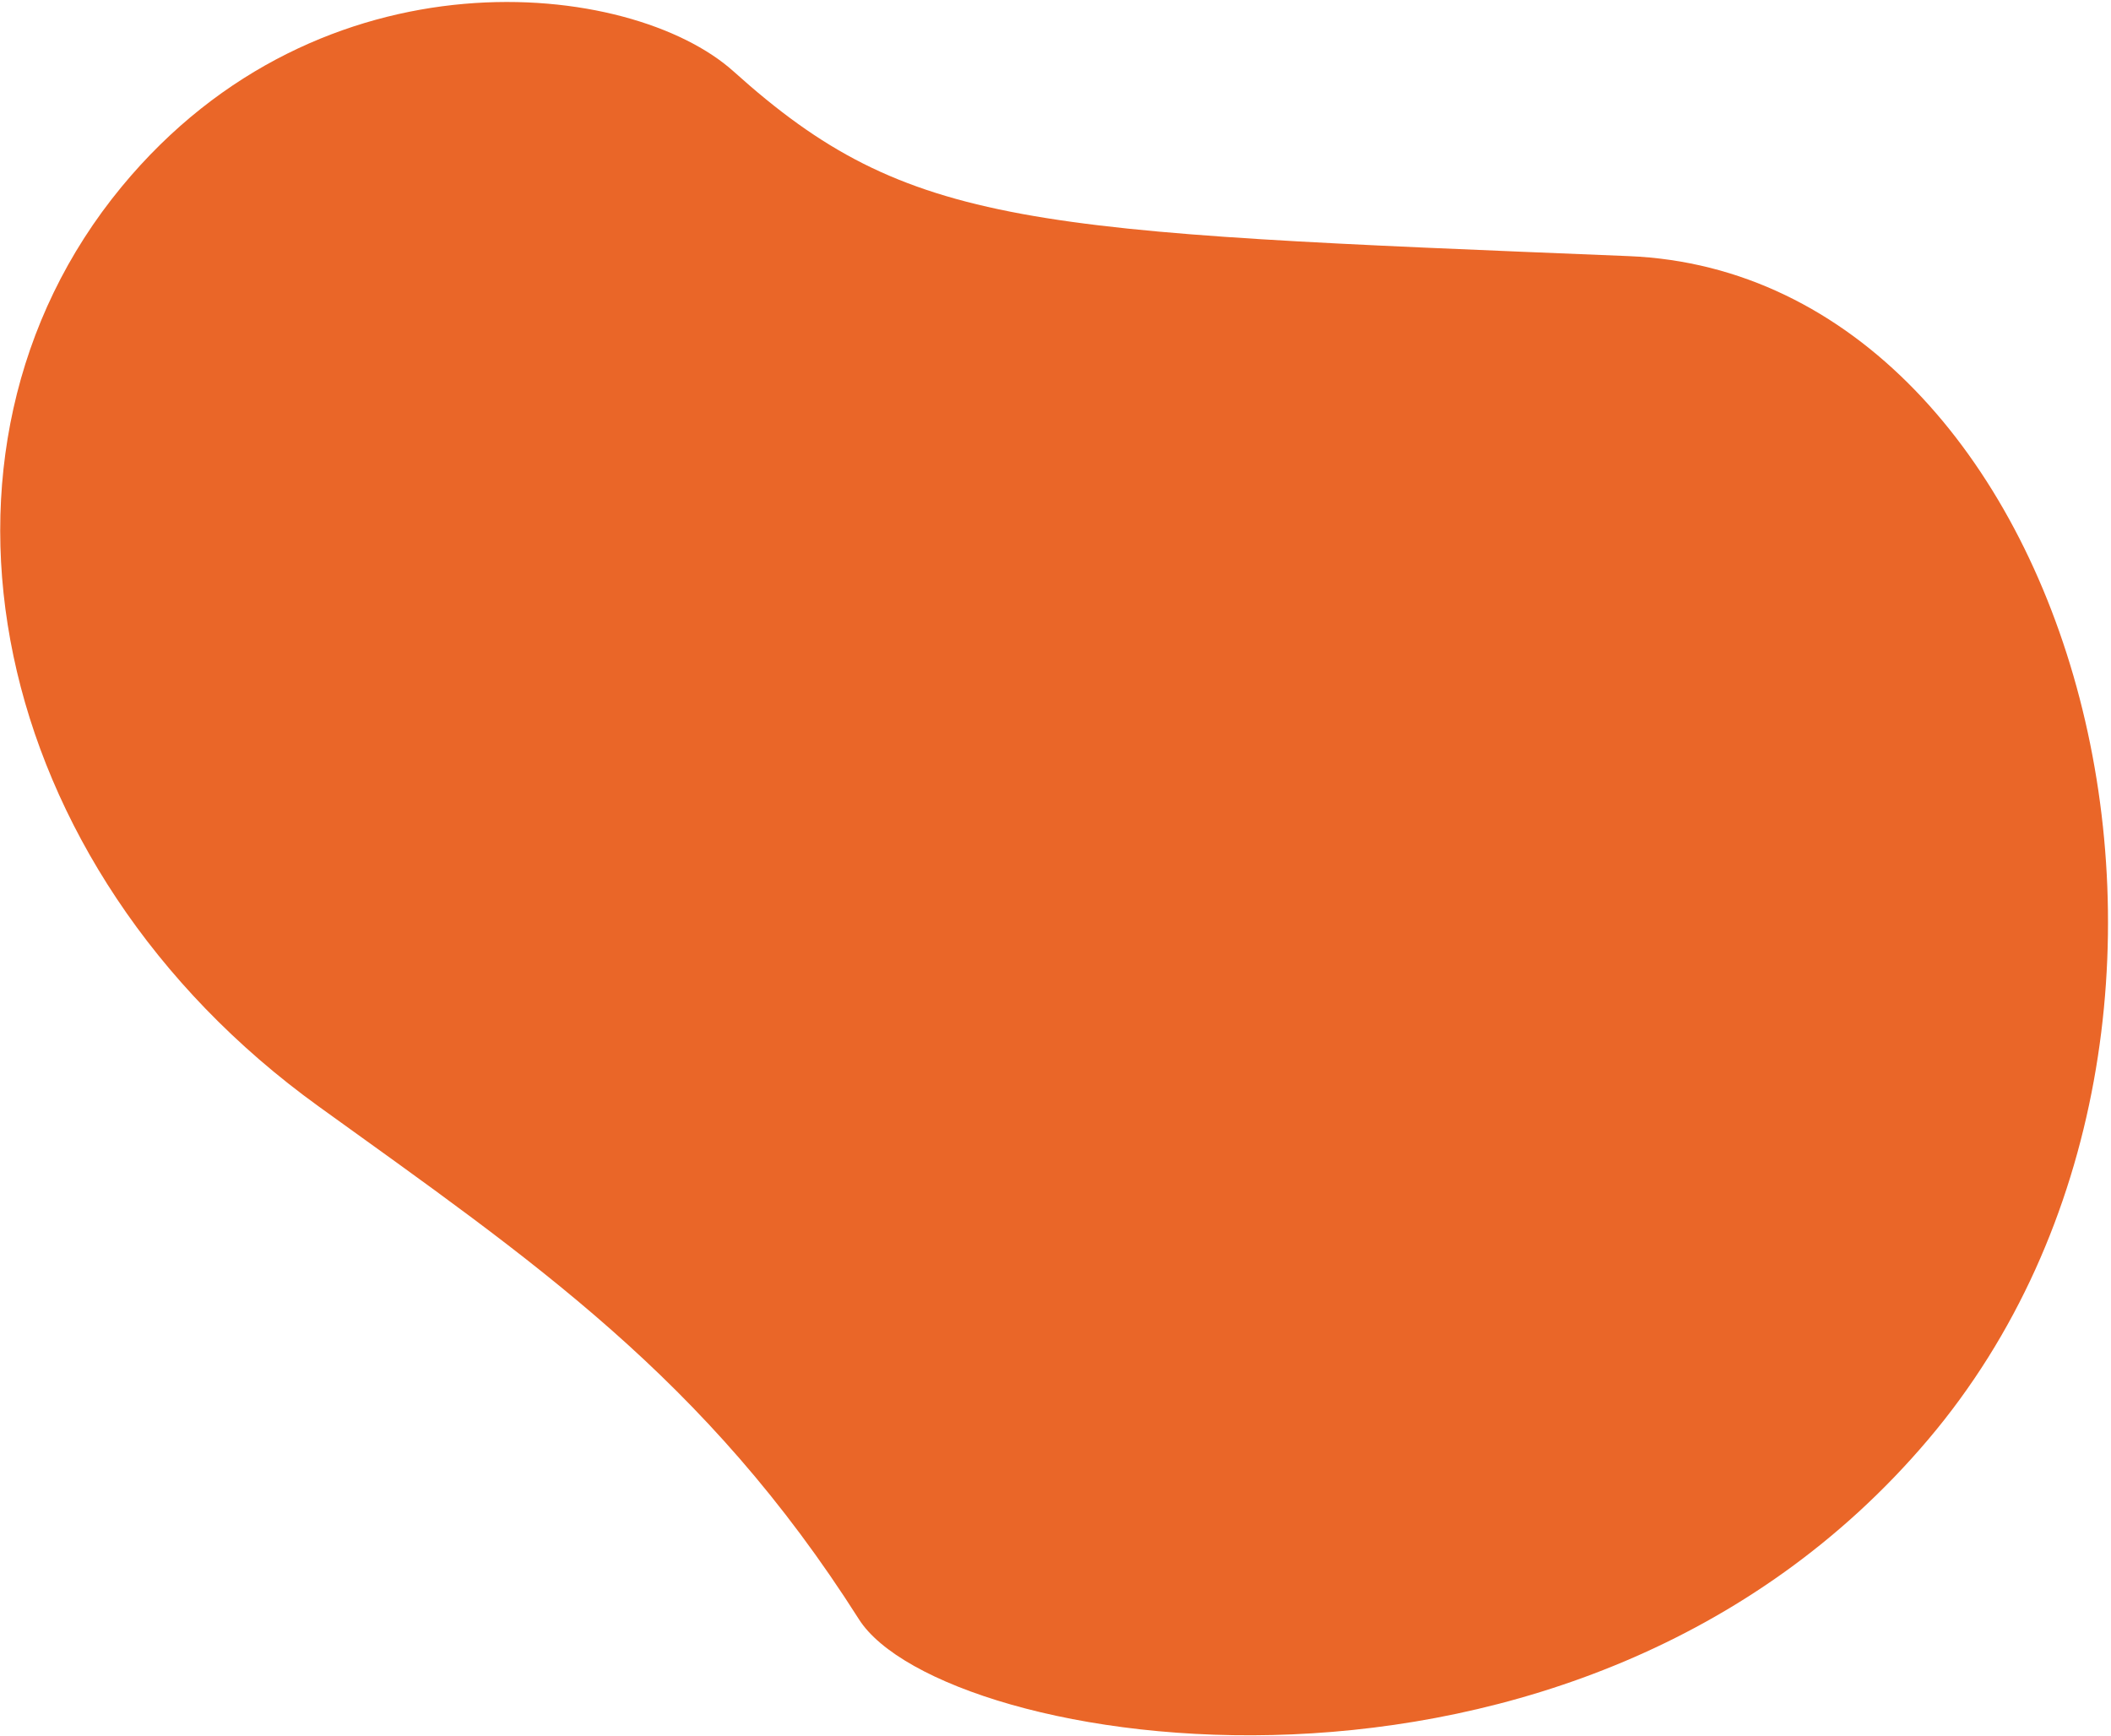
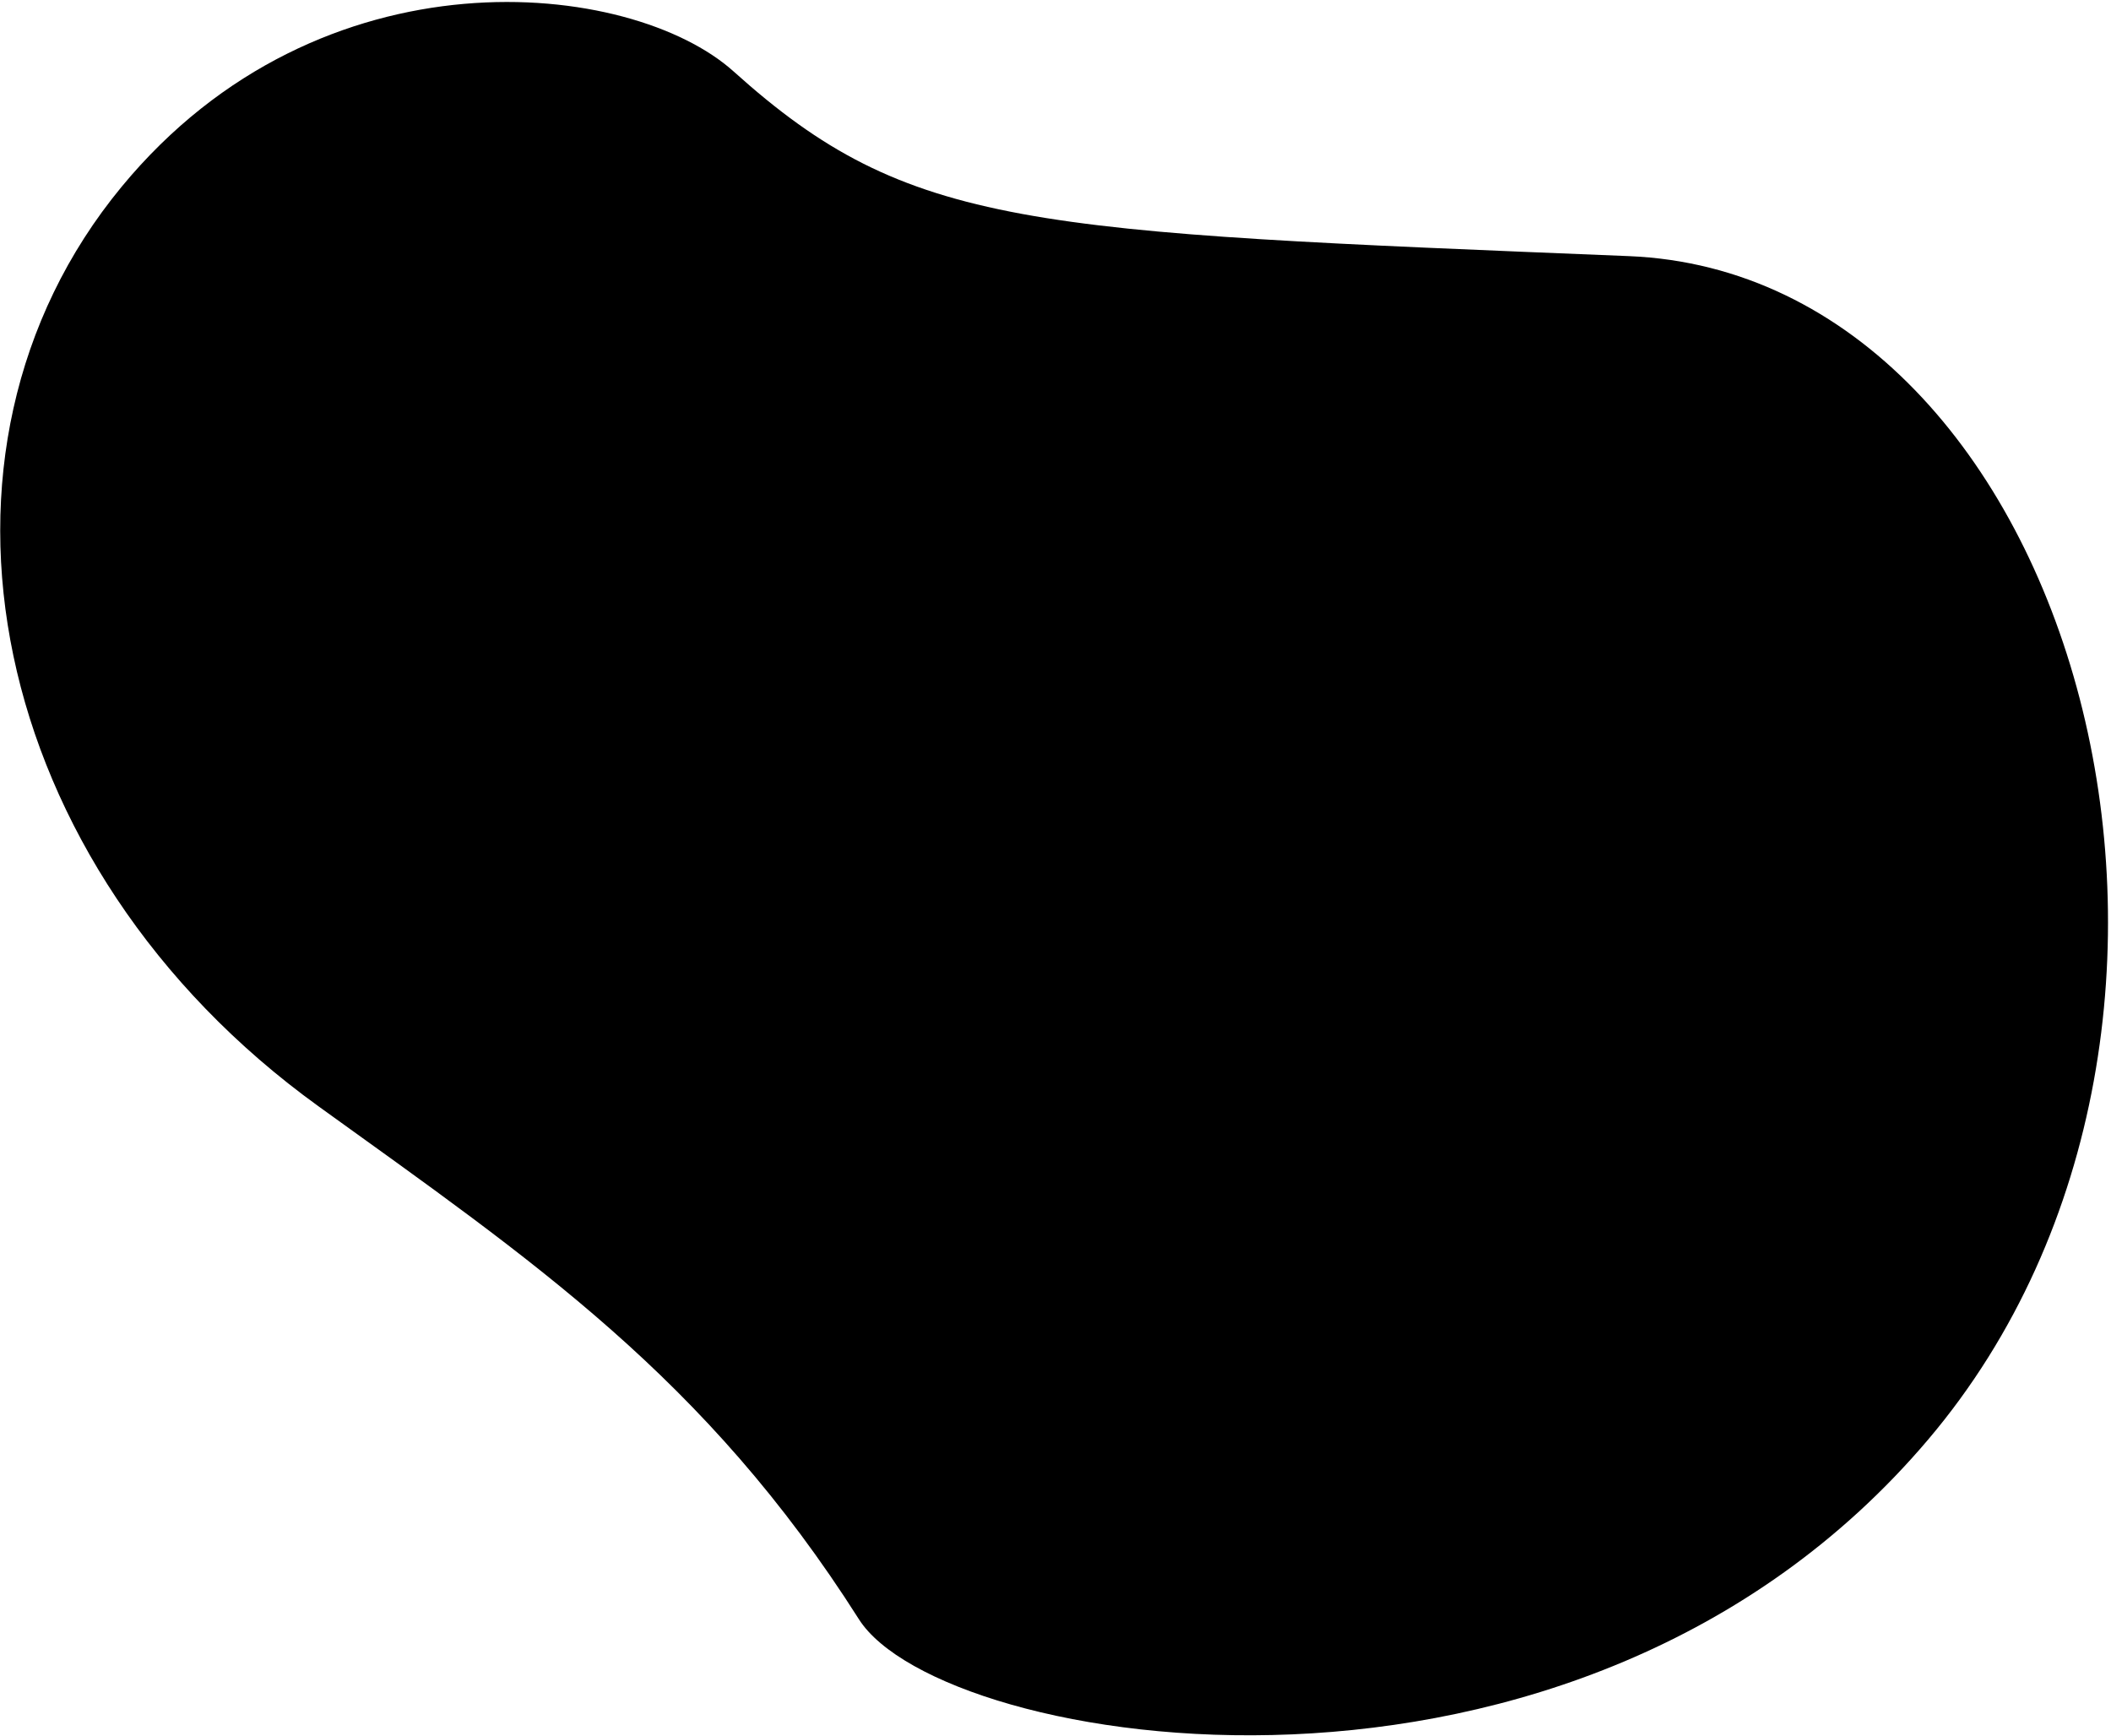
- <svg xmlns="http://www.w3.org/2000/svg" width="653" height="537" viewBox="0 0 653 537" fill="none">
-   <path fill-rule="evenodd" clip-rule="evenodd" d="M226.935 22.111C195.233 -6.412 99.334 -17.024 37.619 57.778C-29.951 139.675 -4.375 268.024 98.562 342.263C164.752 389.999 218.154 426.03 265.699 500.923C291.207 541.109 487.309 574.242 596.523 445.226C705.737 316.209 642.894 84.888 503.845 79.231C318.121 71.672 281.288 71.013 226.935 22.111Z" fill="#EA6628" />
+ <svg xmlns="http://www.w3.org/2000/svg" width="653" height="537" viewBox="0 0 653 537">
+   <path fill-rule="evenodd" clip-rule="evenodd" d="M226.935 22.111C195.233 -6.412 99.334 -17.024 37.619 57.778C-29.951 139.675 -4.375 268.024 98.562 342.263C164.752 389.999 218.154 426.03 265.699 500.923C291.207 541.109 487.309 574.242 596.523 445.226C705.737 316.209 642.894 84.888 503.845 79.231C318.121 71.672 281.288 71.013 226.935 22.111Z" />
</svg>
